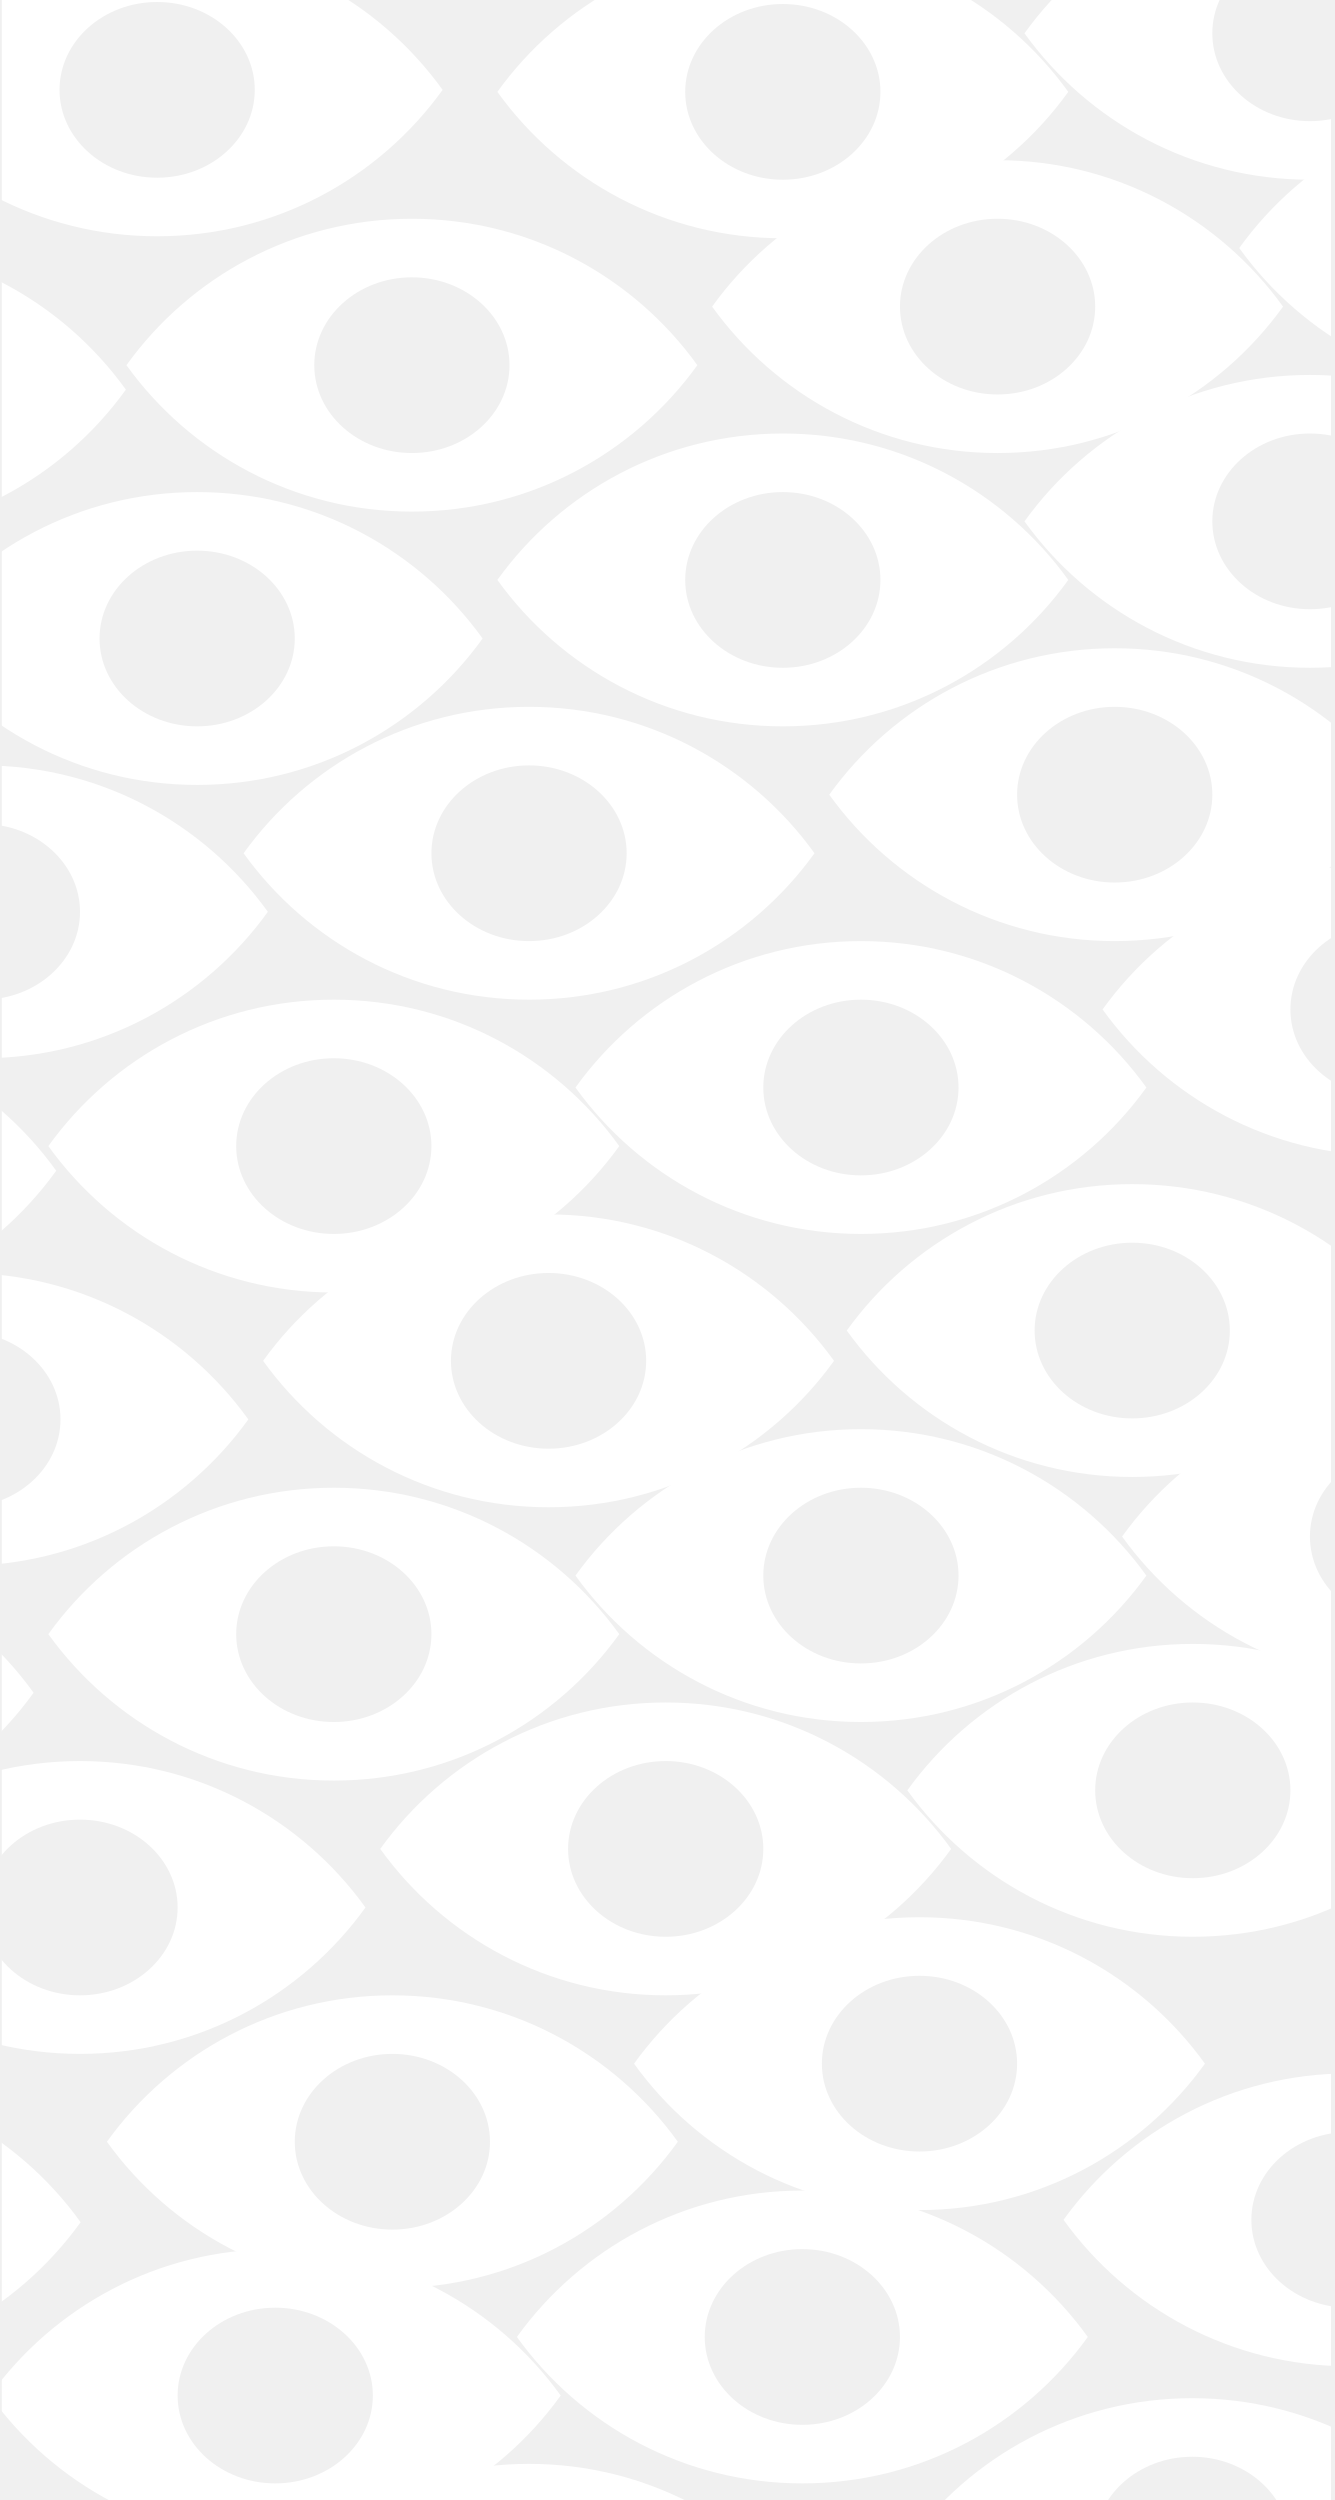
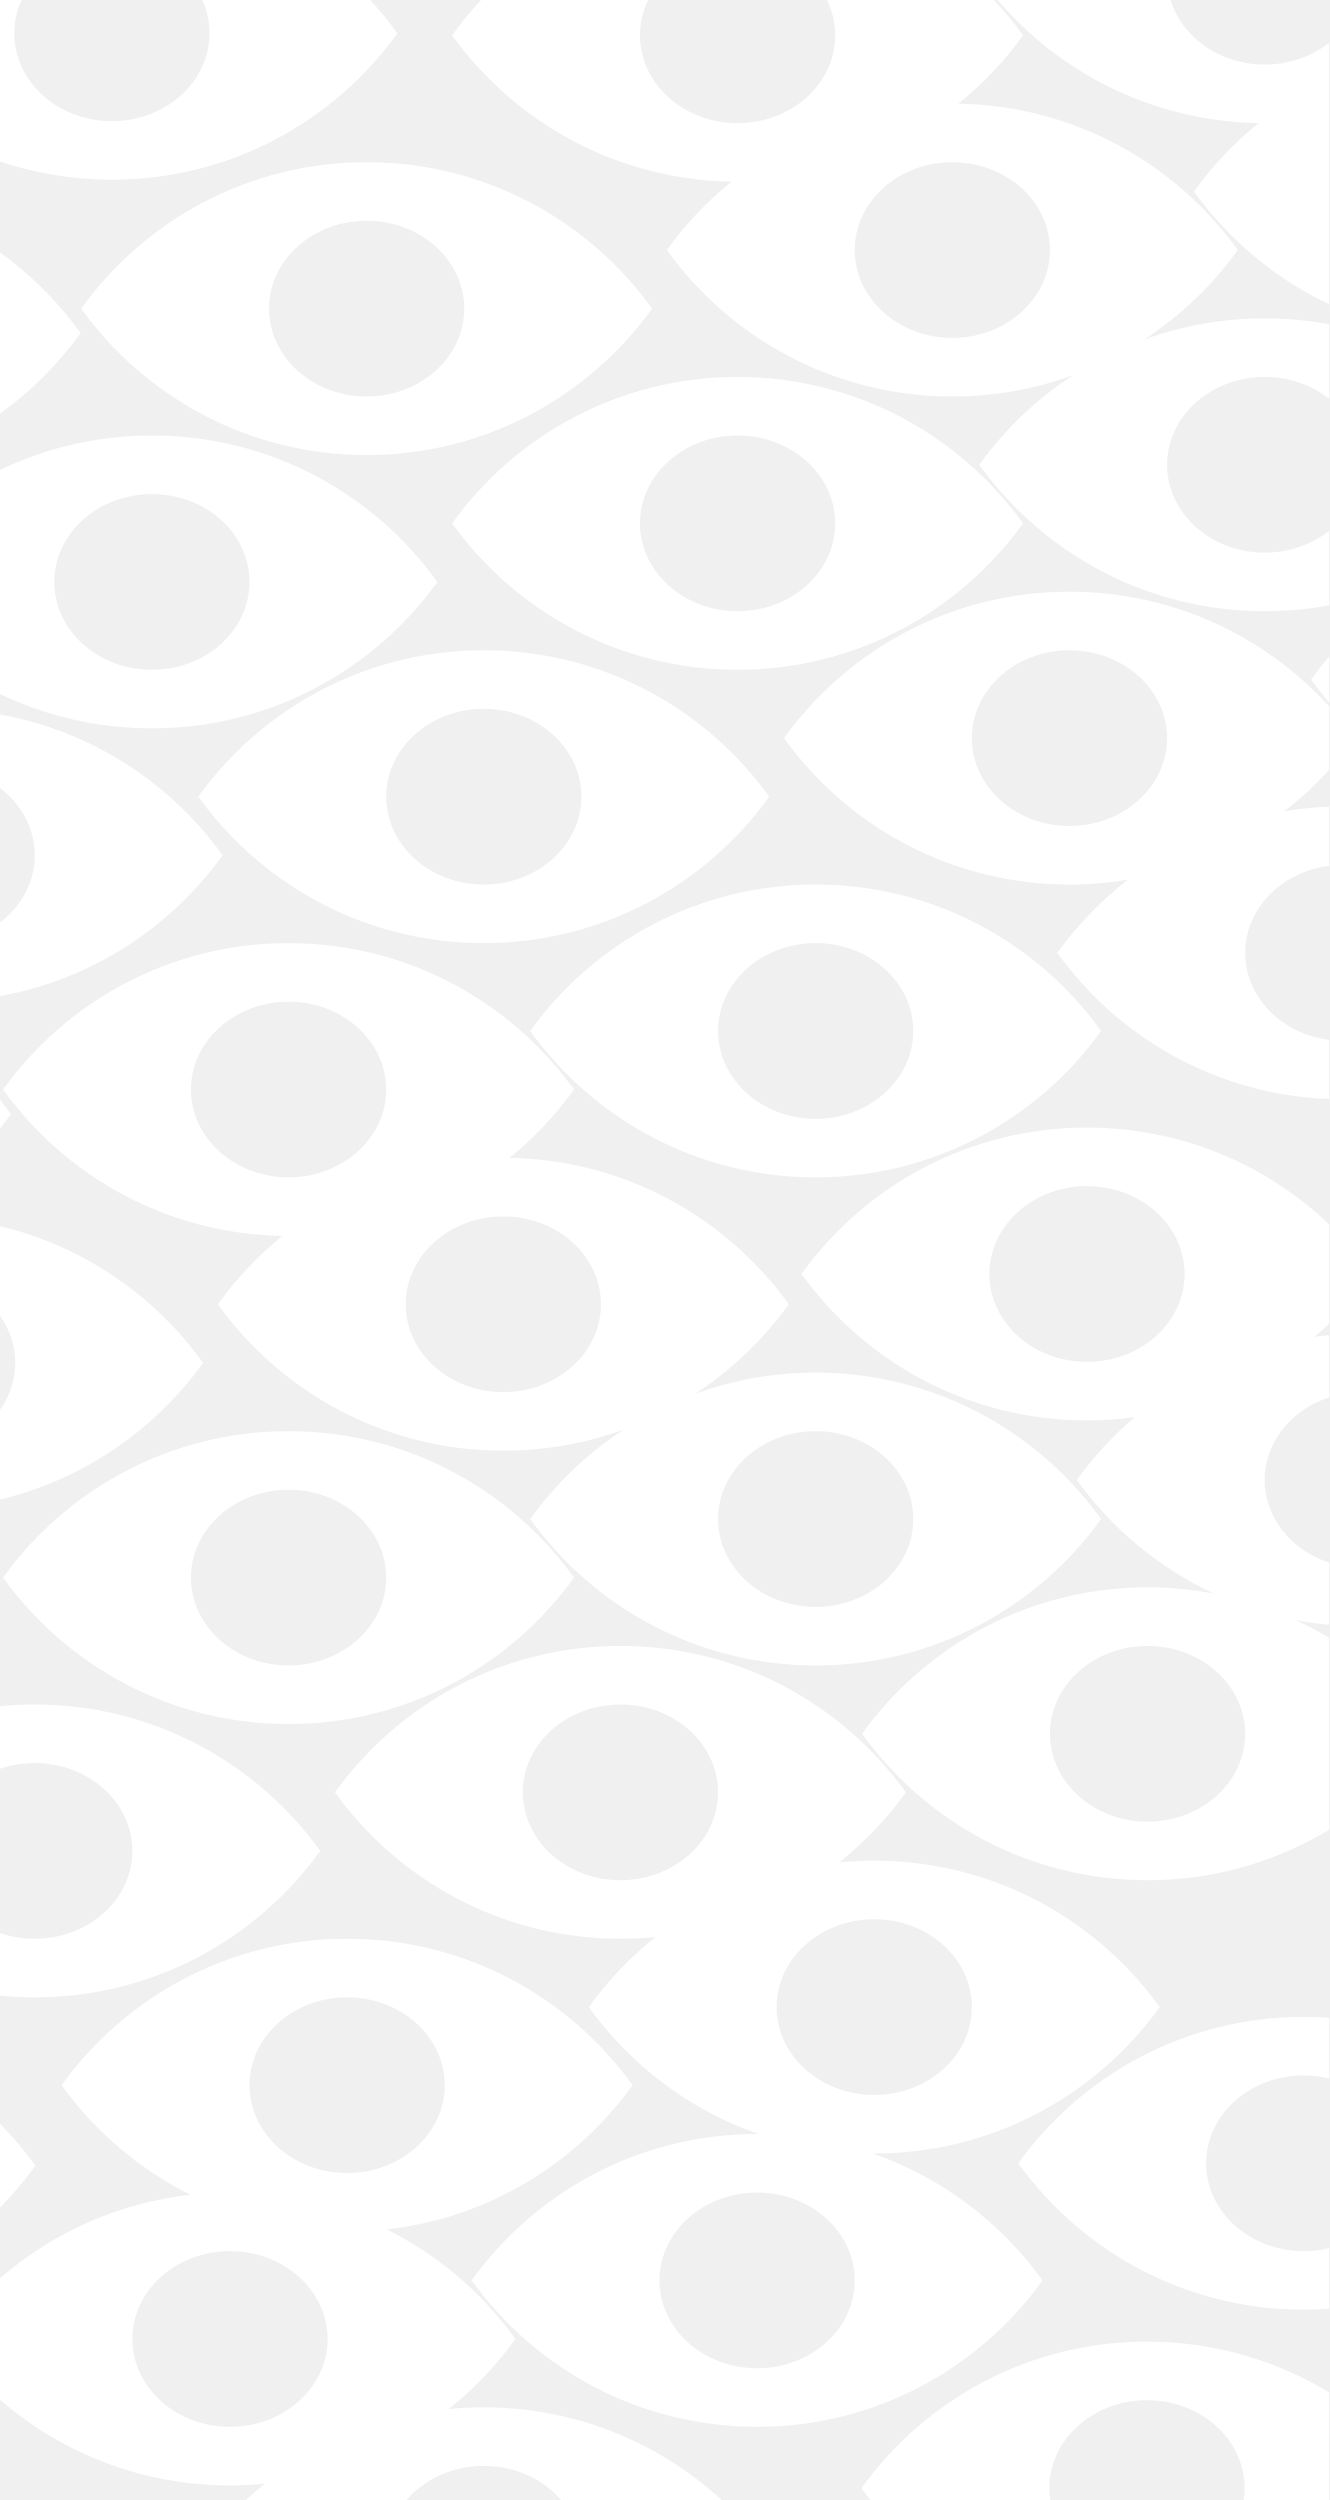
- <svg xmlns="http://www.w3.org/2000/svg" width="236" height="442" viewBox="0 0 236 442" fill="none">
-   <mask id="mask0_361_1913" style="mask-type:alpha" maskUnits="userSpaceOnUse" x="0" y="0" width="236" height="442">
-     <rect x="0.315" width="235" height="442" fill="#D9D9D9" />
-   </mask>
-   <g mask="url(#mask0_361_1913)">
-     <path fill-rule="evenodd" clip-rule="evenodd" d="M72.823 38.677C52.035 38.677 33.632 48.886 22.354 64.564C33.632 80.242 52.035 90.452 72.823 90.452C93.611 90.452 112.014 80.242 123.292 64.564C112.014 48.886 93.611 38.677 72.823 38.677ZM72.823 80.097C82.354 80.097 90.081 73.143 90.081 64.564C90.081 55.986 82.354 49.032 72.823 49.032C63.292 49.032 55.565 55.986 55.565 64.564C55.565 73.143 63.292 80.097 72.823 80.097Z" fill="white" />
-     <path fill-rule="evenodd" clip-rule="evenodd" d="M27.784 -10C6.996 -10 -11.407 0.209 -22.685 15.887C-11.407 31.565 6.996 41.774 27.784 41.774C48.572 41.774 66.975 31.565 78.253 15.887C66.975 0.209 48.572 -10 27.784 -10ZM27.784 31.419C37.315 31.419 45.042 24.465 45.042 15.887C45.042 7.309 37.315 0.355 27.784 0.355C18.252 0.355 10.525 7.309 10.525 15.887C10.525 24.465 18.252 31.419 27.784 31.419Z" fill="white" />
-     <path fill-rule="evenodd" clip-rule="evenodd" d="M93.534 124.968C72.746 124.968 54.343 135.177 43.065 150.855C54.343 166.533 72.746 176.742 93.534 176.742C114.322 176.742 132.725 166.533 144.003 150.855C132.725 135.177 114.322 124.968 93.534 124.968ZM93.534 166.387C103.065 166.387 110.792 159.433 110.792 150.855C110.792 142.277 103.065 135.323 93.534 135.323C84.002 135.323 76.276 142.277 76.276 150.855C76.276 159.433 84.002 166.387 93.534 166.387Z" fill="white" />
-     <path fill-rule="evenodd" clip-rule="evenodd" d="M34.856 87C14.069 87 -4.335 97.209 -15.613 112.887C-4.335 128.565 14.069 138.774 34.856 138.774C55.644 138.774 74.047 128.565 85.325 112.887C74.047 97.209 55.644 87 34.856 87ZM34.856 128.419C44.387 128.419 52.114 121.465 52.114 112.887C52.114 104.309 44.387 97.355 34.856 97.355C25.324 97.355 17.598 104.309 17.598 112.887C17.598 121.465 25.324 128.419 34.856 128.419Z" fill="white" />
-     <path fill-rule="evenodd" clip-rule="evenodd" d="M-28.216 43C-49.004 43 -67.407 53.209 -78.685 68.887C-67.407 84.565 -49.004 94.774 -28.216 94.774C-7.428 94.774 10.975 84.565 22.253 68.887C10.975 53.209 -7.428 43 -28.216 43ZM-28.216 84.419C-18.685 84.419 -10.958 77.466 -10.958 68.887C-10.958 60.309 -18.685 53.355 -28.216 53.355C-37.748 53.355 -45.475 60.309 -45.475 68.887C-45.475 77.466 -37.748 84.419 -28.216 84.419Z" fill="white" />
-     <path fill-rule="evenodd" clip-rule="evenodd" d="M176.372 28.323C155.584 28.323 137.181 38.532 125.903 54.21C137.181 69.888 155.584 80.097 176.372 80.097C197.159 80.097 215.563 69.888 226.841 54.21C215.563 38.532 197.159 28.323 176.372 28.323ZM176.372 69.742C185.903 69.742 193.63 62.788 193.63 54.21C193.63 45.631 185.903 38.677 176.372 38.677C166.841 38.677 159.114 45.631 159.114 54.21C159.114 62.788 166.841 69.742 176.372 69.742Z" fill="white" />
-     <path fill-rule="evenodd" clip-rule="evenodd" d="M138.404 -9.645C117.616 -9.645 99.213 0.564 87.935 16.242C99.213 31.92 117.616 42.129 138.404 42.129C159.191 42.129 177.594 31.92 188.873 16.242C177.594 0.564 159.191 -9.645 138.404 -9.645ZM138.403 31.774C147.935 31.774 155.661 24.82 155.661 16.242C155.661 7.664 147.935 0.71 138.403 0.71C128.872 0.71 121.145 7.664 121.145 16.242C121.145 24.82 128.872 31.774 138.403 31.774Z" fill="white" />
-     <path fill-rule="evenodd" clip-rule="evenodd" d="M197.082 114.613C176.294 114.613 157.891 124.822 146.613 140.5C157.891 156.178 176.294 166.387 197.082 166.387C217.869 166.387 236.273 156.178 247.551 140.5C236.273 124.822 217.869 114.613 197.082 114.613ZM197.081 156.032C206.613 156.032 214.34 149.078 214.34 140.5C214.34 131.922 206.613 124.968 197.081 124.968C187.55 124.968 179.823 131.922 179.823 140.5C179.823 149.078 187.55 156.032 197.081 156.032Z" fill="white" />
-     <path fill-rule="evenodd" clip-rule="evenodd" d="M138.404 76.645C117.616 76.645 99.213 86.854 87.935 102.532C99.213 118.21 117.616 128.419 138.404 128.419C159.191 128.419 177.594 118.21 188.873 102.532C177.594 86.854 159.191 76.645 138.404 76.645ZM138.403 118.065C147.935 118.065 155.661 111.111 155.661 102.532C155.661 93.954 147.935 87 138.403 87C128.872 87 121.145 93.954 121.145 102.532C121.145 111.111 128.872 118.065 138.403 118.065Z" fill="white" />
-     <path fill-rule="evenodd" clip-rule="evenodd" d="M269.565 17.968C248.778 17.968 230.374 28.177 219.096 43.855C230.374 59.533 248.778 69.742 269.565 69.742C290.353 69.742 308.756 59.533 320.034 43.855C308.756 28.177 290.353 17.968 269.565 17.968ZM269.566 59.387C279.097 59.387 286.824 52.433 286.824 43.855C286.824 35.277 279.097 28.323 269.566 28.323C260.034 28.323 252.308 35.277 252.308 43.855C252.308 52.433 260.034 59.387 269.566 59.387Z" fill="white" />
-     <path fill-rule="evenodd" clip-rule="evenodd" d="M231.598 -20C210.811 -20 192.408 -9.791 181.129 5.887C192.408 21.565 210.811 31.774 231.598 31.774C252.386 31.774 270.789 21.565 282.067 5.887C270.789 -9.791 252.386 -20 231.598 -20ZM231.598 21.419C241.129 21.419 248.856 14.465 248.856 5.887C248.856 -2.691 241.129 -9.645 231.598 -9.645C222.067 -9.645 214.34 -2.691 214.34 5.887C214.34 14.465 222.067 21.419 231.598 21.419Z" fill="white" />
-     <path fill-rule="evenodd" clip-rule="evenodd" d="M231.598 66.29C210.811 66.29 192.408 76.499 181.129 92.177C192.408 107.855 210.811 118.064 231.598 118.064C252.386 118.064 270.789 107.855 282.067 92.177C270.789 76.499 252.386 66.29 231.598 66.29ZM231.598 107.71C241.129 107.71 248.856 100.756 248.856 92.177C248.856 83.599 241.129 76.645 231.598 76.645C222.067 76.645 214.34 83.599 214.34 92.177C214.34 100.756 222.067 107.71 231.598 107.71Z" fill="white" />
-     <path fill-rule="evenodd" clip-rule="evenodd" d="M-6.563 225.065C-27.351 225.065 -45.754 235.274 -57.032 250.952C-45.754 266.63 -27.351 276.839 -6.563 276.839C14.224 276.839 32.627 266.63 43.906 250.952C32.627 235.274 14.224 225.065 -6.563 225.065ZM-6.564 266.484C2.968 266.484 10.694 259.53 10.694 250.952C10.694 242.373 2.968 235.419 -6.564 235.419C-16.095 235.419 -23.822 242.373 -23.822 250.952C-23.822 259.53 -16.095 266.484 -6.564 266.484Z" fill="white" />
-     <path fill-rule="evenodd" clip-rule="evenodd" d="M-40.531 181.097C-61.319 181.097 -79.722 191.306 -91 206.984C-79.722 222.662 -61.319 232.871 -40.531 232.871C-19.743 232.871 -1.34 222.662 9.938 206.984C-1.34 191.306 -19.743 181.097 -40.531 181.097ZM-40.531 222.516C-31 222.516 -23.273 215.562 -23.273 206.984C-23.273 198.406 -31 191.452 -40.531 191.452C-50.062 191.452 -57.789 198.406 -57.789 206.984C-57.789 215.562 -50.062 222.516 -40.531 222.516Z" fill="white" />
-     <path fill-rule="evenodd" clip-rule="evenodd" d="M14.146 311.355C-6.642 311.355 -25.045 321.564 -36.323 337.242C-25.045 352.92 -6.642 363.129 14.146 363.129C34.933 363.129 53.336 352.92 64.615 337.242C53.336 321.564 34.933 311.355 14.146 311.355ZM14.146 352.774C23.677 352.774 31.404 345.82 31.404 337.242C31.404 328.664 23.677 321.71 14.146 321.71C4.614 321.71 -3.112 328.664 -3.112 337.242C-3.112 345.82 4.614 352.774 14.146 352.774Z" fill="white" />
-     <path fill-rule="evenodd" clip-rule="evenodd" d="M-44.531 273.387C-65.319 273.387 -83.722 283.596 -95 299.274C-83.722 314.952 -65.319 325.161 -44.531 325.161C-23.744 325.161 -5.34 314.952 5.938 299.274C-5.34 283.596 -23.744 273.387 -44.531 273.387ZM-44.531 314.807C-35 314.807 -27.273 307.853 -27.273 299.274C-27.273 290.696 -35 283.742 -44.531 283.742C-54.062 283.742 -61.789 290.696 -61.789 299.274C-61.789 307.853 -54.062 314.807 -44.531 314.807Z" fill="white" />
-     <path fill-rule="evenodd" clip-rule="evenodd" d="M96.985 214.71C76.198 214.71 57.794 224.919 46.516 240.597C57.794 256.275 76.198 266.484 96.985 266.484C117.773 266.484 136.176 256.275 147.454 240.597C136.176 224.919 117.773 214.71 96.985 214.71ZM96.985 256.129C106.516 256.129 114.243 249.175 114.243 240.597C114.243 232.018 106.516 225.064 96.985 225.064C87.453 225.064 79.727 232.018 79.727 240.597C79.727 249.175 87.453 256.129 96.985 256.129Z" fill="white" />
-     <path fill-rule="evenodd" clip-rule="evenodd" d="M59.017 176.742C38.23 176.742 19.827 186.951 8.548 202.629C19.827 218.307 38.23 228.516 59.017 228.516C79.805 228.516 98.208 218.307 109.486 202.629C98.208 186.951 79.805 176.742 59.017 176.742ZM59.017 218.161C68.548 218.161 76.275 211.207 76.275 202.629C76.275 194.051 68.548 187.097 59.017 187.097C49.486 187.097 41.759 194.051 41.759 202.629C41.759 211.207 49.486 218.161 59.017 218.161Z" fill="white" />
-     <path fill-rule="evenodd" clip-rule="evenodd" d="M117.694 301C96.906 301 78.503 311.209 67.225 326.887C78.503 342.565 96.906 352.774 117.694 352.774C138.482 352.774 156.885 342.565 168.163 326.887C156.885 311.209 138.482 301 117.694 301ZM117.694 342.42C127.225 342.42 134.952 335.466 134.952 326.887C134.952 318.309 127.225 311.355 117.694 311.355C108.163 311.355 100.436 318.309 100.436 326.887C100.436 335.466 108.163 342.42 117.694 342.42Z" fill="white" />
-     <path fill-rule="evenodd" clip-rule="evenodd" d="M59.017 263.032C38.23 263.032 19.827 273.242 8.548 288.919C19.827 304.597 38.23 314.807 59.017 314.807C79.805 314.807 98.208 304.597 109.486 288.919C98.208 273.242 79.805 263.032 59.017 263.032ZM59.017 304.452C68.548 304.452 76.275 297.498 76.275 288.919C76.275 280.341 68.548 273.387 59.017 273.387C49.486 273.387 41.759 280.341 41.759 288.919C41.759 297.498 49.486 304.452 59.017 304.452Z" fill="white" />
-     <path fill-rule="evenodd" clip-rule="evenodd" d="M200.178 209.355C179.391 209.355 160.988 219.564 149.709 235.242C160.988 250.92 179.391 261.129 200.178 261.129C220.966 261.129 239.369 250.92 250.647 235.242C239.369 219.564 220.966 209.355 200.178 209.355ZM200.178 250.774C209.709 250.774 217.436 243.82 217.436 235.242C217.436 226.664 209.709 219.71 200.178 219.71C190.647 219.71 182.92 226.664 182.92 235.242C182.92 243.82 190.647 250.774 200.178 250.774Z" fill="white" />
-     <path fill-rule="evenodd" clip-rule="evenodd" d="M152.211 166.387C131.423 166.387 113.02 176.596 101.742 192.274C113.02 207.952 131.423 218.161 152.211 218.161C172.998 218.161 191.401 207.952 202.68 192.274C191.401 176.596 172.998 166.387 152.211 166.387ZM152.21 207.807C161.741 207.807 169.468 200.853 169.468 192.274C169.468 183.696 161.741 176.742 152.21 176.742C142.678 176.742 134.952 183.696 134.952 192.274C134.952 200.853 142.678 207.807 152.21 207.807Z" fill="white" />
-     <path fill-rule="evenodd" clip-rule="evenodd" d="M245.404 152.58C224.616 152.58 206.213 162.79 194.935 178.468C206.213 194.146 224.616 204.355 245.404 204.355C266.192 204.355 284.595 194.146 295.873 178.468C284.595 162.79 266.192 152.58 245.404 152.58ZM245.404 194C254.935 194 262.662 187.046 262.662 178.468C262.662 169.889 254.935 162.935 245.404 162.935C235.873 162.935 228.146 169.889 228.146 178.468C228.146 187.046 235.873 194 245.404 194Z" fill="white" />
-     <path fill-rule="evenodd" clip-rule="evenodd" d="M-3.112 135.323C-23.9 135.323 -42.303 145.532 -53.581 161.21C-42.303 176.888 -23.9 187.097 -3.112 187.097C17.676 187.097 36.079 176.888 47.357 161.21C36.079 145.532 17.676 135.323 -3.112 135.323ZM-3.112 176.742C6.419 176.742 14.146 169.788 14.146 161.21C14.146 152.631 6.419 145.677 -3.112 145.677C-12.643 145.677 -20.37 152.631 -20.37 161.21C-20.37 169.788 -12.643 176.742 -3.112 176.742Z" fill="white" />
-     <path fill-rule="evenodd" clip-rule="evenodd" d="M210.887 290.645C190.099 290.645 171.696 300.854 160.418 316.532C171.696 332.21 190.099 342.419 210.887 342.419C231.675 342.419 250.078 332.21 261.356 316.532C250.078 300.854 231.675 290.645 210.887 290.645ZM210.887 332.065C220.418 332.065 228.145 325.111 228.145 316.532C228.145 307.954 220.418 301 210.887 301C201.355 301 193.629 307.954 193.629 316.532C193.629 325.111 201.355 332.065 210.887 332.065Z" fill="white" />
-     <path fill-rule="evenodd" clip-rule="evenodd" d="M238.501 366.581C217.714 366.581 199.31 376.79 188.032 392.468C199.31 408.146 217.714 418.355 238.501 418.355C259.289 418.355 277.692 408.146 288.97 392.468C277.692 376.79 259.289 366.581 238.501 366.581ZM238.501 408C248.032 408 255.759 401.046 255.759 392.468C255.759 383.89 248.032 376.936 238.501 376.936C228.969 376.936 221.243 383.89 221.243 392.468C221.243 401.046 228.969 408 238.501 408Z" fill="white" />
-     <path fill-rule="evenodd" clip-rule="evenodd" d="M248.856 245.774C228.068 245.774 209.665 255.983 198.387 271.661C209.665 287.339 228.068 297.548 248.856 297.548C269.643 297.548 288.046 287.339 299.325 271.661C288.046 255.983 269.643 245.774 248.856 245.774ZM248.855 287.194C258.387 287.194 266.113 280.24 266.113 271.661C266.113 263.083 258.387 256.129 248.855 256.129C239.324 256.129 231.597 263.083 231.597 271.661C231.597 280.24 239.324 287.194 248.855 287.194Z" fill="white" />
-     <path fill-rule="evenodd" clip-rule="evenodd" d="M152.211 252.677C131.424 252.677 113.02 262.887 101.742 278.564C113.02 294.242 131.424 304.452 152.211 304.452C172.999 304.452 191.402 294.242 202.68 278.564C191.402 262.887 172.999 252.677 152.211 252.677ZM152.21 294.097C161.742 294.097 169.468 287.143 169.468 278.565C169.468 269.986 161.742 263.032 152.21 263.032C142.679 263.032 134.952 269.986 134.952 278.565C134.952 287.143 142.679 294.097 152.21 294.097Z" fill="white" />
-     <path fill-rule="evenodd" clip-rule="evenodd" d="M69.372 352.774C48.585 352.774 30.182 362.983 18.903 378.661C30.182 394.339 48.585 404.548 69.372 404.548C90.16 404.548 108.563 394.339 119.841 378.661C108.563 362.983 90.16 352.774 69.372 352.774ZM69.372 394.194C78.903 394.194 86.63 387.24 86.63 378.661C86.63 370.083 78.903 363.129 69.372 363.129C59.841 363.129 52.114 370.083 52.114 378.661C52.114 387.24 59.841 394.194 69.372 394.194Z" fill="white" />
-     <path fill-rule="evenodd" clip-rule="evenodd" d="M162.566 338.968C141.779 338.968 123.375 349.177 112.097 364.855C123.375 380.533 141.779 390.742 162.566 390.742C183.354 390.742 201.757 380.533 213.035 364.855C201.757 349.177 183.354 338.968 162.566 338.968ZM162.566 380.387C172.097 380.387 179.824 373.433 179.824 364.855C179.824 356.277 172.097 349.323 162.566 349.323C153.034 349.323 145.308 356.277 145.308 364.855C145.308 373.433 153.034 380.387 162.566 380.387Z" fill="white" />
-     <path fill-rule="evenodd" clip-rule="evenodd" d="M-36.216 367C-57.004 367 -75.407 377.209 -86.685 392.887C-75.407 408.565 -57.004 418.774 -36.216 418.774C-15.428 418.774 2.975 408.565 14.253 392.887C2.975 377.209 -15.428 367 -36.216 367ZM-36.217 408.419C-26.685 408.419 -18.958 401.465 -18.958 392.887C-18.958 384.309 -26.685 377.355 -36.217 377.355C-45.748 377.355 -53.475 384.309 -53.475 392.887C-53.475 401.465 -45.748 408.419 -36.217 408.419Z" fill="white" />
-     <path fill-rule="evenodd" clip-rule="evenodd" d="M48.662 397.645C27.874 397.645 9.471 407.854 -1.807 423.532C9.471 439.21 27.874 449.419 48.662 449.419C69.45 449.419 87.853 439.21 99.131 423.532C87.853 407.854 69.45 397.645 48.662 397.645ZM48.662 439.064C58.193 439.064 65.92 432.11 65.92 423.532C65.92 414.954 58.193 408 48.662 408C39.13 408 31.404 414.954 31.404 423.532C31.404 432.11 39.13 439.064 48.662 439.064Z" fill="white" />
-     <path fill-rule="evenodd" clip-rule="evenodd" d="M141.855 387.29C121.068 387.29 102.664 397.499 91.386 413.177C102.664 428.855 121.068 439.064 141.855 439.064C162.643 439.064 181.046 428.855 192.324 413.177C181.046 397.499 162.643 387.29 141.855 387.29ZM141.855 428.71C151.387 428.71 159.113 421.756 159.113 413.177C159.113 404.599 151.387 397.645 141.855 397.645C132.324 397.645 124.597 404.599 124.597 413.177C124.597 421.756 132.324 428.71 141.855 428.71Z" fill="white" />
-     <path fill-rule="evenodd" clip-rule="evenodd" d="M210.784 424C189.996 424 171.593 434.209 160.315 449.887C171.593 465.565 189.996 475.774 210.784 475.774C231.572 475.774 249.975 465.565 261.253 449.887C249.975 434.209 231.572 424 210.784 424ZM210.784 465.419C220.315 465.419 228.042 458.465 228.042 449.887C228.042 441.309 220.315 434.355 210.784 434.355C201.252 434.355 193.526 441.309 193.526 449.887C193.526 458.465 201.252 465.419 210.784 465.419Z" fill="white" />
-     <path fill-rule="evenodd" clip-rule="evenodd" d="M93.534 435.613C72.746 435.613 54.343 445.822 43.065 461.5C54.343 477.178 72.746 487.387 93.534 487.387C114.322 487.387 132.725 477.178 144.003 461.5C132.725 445.822 114.322 435.613 93.534 435.613ZM93.534 477.032C103.065 477.032 110.792 470.078 110.792 461.5C110.792 452.922 103.065 445.968 93.534 445.968C84.002 445.968 76.276 452.922 76.276 461.5C76.276 470.078 84.002 477.032 93.534 477.032Z" fill="white" />
-   </g>
+ <svg xmlns="http://www.w3.org/2000/svg" width="100%" height="auto" viewBox="0 0 235 442" fill="none">
+   <path fill-rule="evenodd" clip-rule="evenodd" d="M0 28.558V0H3.808C2.981 1.816 2.525 3.803 2.525 5.887C2.525 14.465 10.252 21.419 19.784 21.419C29.315 21.419 37.041 14.465 37.041 5.887C37.041 3.803 36.585 1.816 35.759 0H65.448C67.165 1.861 68.77 3.827 70.253 5.887C58.975 21.565 40.572 31.774 19.784 31.774C12.867 31.774 6.214 30.644 0 28.558ZM0 73.133V44.641C5.488 48.585 10.307 53.401 14.253 58.887C10.307 64.373 5.488 69.189 0 73.133ZM0 122.686V83.088C8.128 79.186 17.237 77 26.856 77C47.644 77 66.047 87.209 77.325 102.887C66.047 118.565 47.644 128.774 26.856 128.774C17.237 128.774 8.128 126.588 0 122.686ZM0 352.829C2.021 353.027 4.072 353.129 6.146 353.129C26.933 353.129 45.336 342.92 56.615 327.242C45.336 311.564 26.933 301.355 6.146 301.355C4.072 301.355 2.021 301.456 0 301.655V312.723C1.909 312.068 3.981 311.71 6.146 311.71C15.677 311.71 23.404 318.664 23.404 327.242C23.404 335.82 15.677 342.774 6.146 342.774C3.981 342.774 1.909 342.415 0 341.76V352.829ZM0 390.291V375.483C2.27 377.782 4.361 380.258 6.253 382.887C4.361 385.516 2.27 387.992 0 390.291ZM0 424.266V402.798C9.236 394.797 20.856 389.473 33.651 388.036C24.582 383.508 16.777 376.826 10.903 368.661C22.182 352.983 40.585 342.774 61.372 342.774C82.16 342.774 100.563 352.983 111.841 368.661C101.849 382.552 86.264 392.149 68.383 394.157C77.452 398.686 85.257 405.368 91.131 413.532C87.785 418.184 83.812 422.353 79.335 425.918C81.374 425.716 83.442 425.613 85.534 425.613C101.75 425.613 116.515 431.825 127.579 442H99.189C96.032 438.33 91.089 435.968 85.534 435.968C79.978 435.968 75.036 438.33 71.879 442H43.489C44.578 440.999 45.702 440.036 46.86 439.114C44.821 439.316 42.754 439.419 40.662 439.419C25.112 439.419 10.897 433.707 0 424.266ZM235 422.995C225.606 417.287 214.579 414 202.784 414C181.996 414 163.593 424.209 152.315 439.887C152.83 440.603 153.359 441.307 153.904 442H185.684C185.579 441.309 185.525 440.604 185.525 439.887C185.525 431.309 193.252 424.355 202.784 424.355C212.315 424.355 220.042 431.309 220.042 439.887C220.042 440.604 219.988 441.309 219.884 442H235V422.995ZM235 356.741C233.514 356.635 232.014 356.581 230.501 356.581C209.714 356.581 191.311 366.79 180.032 382.468C191.311 398.146 209.714 408.355 230.501 408.355C232.014 408.355 233.514 408.301 235 408.195V397.467C233.565 397.815 232.057 398 230.501 398C220.969 398 213.243 391.046 213.243 382.468C213.243 373.89 220.969 366.936 230.501 366.936C232.057 366.936 233.565 367.121 235 367.469V356.741ZM235 289.577V323.487C225.629 329.156 214.639 332.419 202.887 332.419C182.1 332.419 163.696 322.21 152.418 306.532C163.696 290.854 182.1 280.645 202.887 280.645C206.896 280.645 210.815 281.025 214.612 281.75C204.913 277.224 196.577 270.266 190.387 261.661C193.338 257.558 196.778 253.829 200.622 250.56C197.861 250.935 195.042 251.129 192.179 251.129C171.391 251.129 152.988 240.92 141.709 225.242C152.988 209.564 171.391 199.355 192.179 199.355C208.777 199.355 223.855 205.864 235 216.469V234.015C234.16 234.815 233.297 235.591 232.413 236.343C233.27 236.227 234.132 236.128 235 236.046V247.046C228.351 249.204 223.597 254.933 223.597 261.661C223.597 268.39 228.351 274.119 235 276.277V287.276C233.015 287.09 231.057 286.811 229.13 286.444C231.148 287.385 233.107 288.432 235 289.577ZM235 136.11C232.569 138.776 229.909 141.23 227.05 143.439C229.649 143.003 232.302 142.729 235 142.626V153.085C226.606 154.138 220.146 160.624 220.146 168.468C220.146 176.312 226.606 182.798 235 183.85V194.309C215.202 193.556 197.776 183.538 186.935 168.468C190.456 163.574 194.671 159.212 199.436 155.528C196.068 156.093 192.609 156.387 189.082 156.387C168.294 156.387 149.891 146.178 138.613 130.5C149.891 114.822 168.294 104.613 189.082 104.613C207.273 104.613 223.638 112.431 235 124.89V136.11ZM235 116.073V124.217C233.881 122.905 232.815 121.547 231.807 120.145C232.815 118.743 233.881 117.385 235 116.073ZM176.358 0C187.537 13.074 204.048 21.451 222.522 21.765C218.197 25.264 214.35 29.332 211.096 33.855C217.218 42.364 225.438 49.263 235 53.792V7.547C231.959 9.957 227.968 11.419 223.598 11.419C215.648 11.419 208.954 6.582 206.951 0H176.358ZM175.737 0C177.58 1.965 179.296 4.05 180.873 6.242C177.619 10.765 173.772 14.833 169.446 18.332C189.793 18.677 207.757 28.802 218.841 44.21C214.344 50.461 208.715 55.842 202.253 60.054C208.909 57.619 216.099 56.29 223.599 56.29C227.493 56.29 231.304 56.648 235 57.334V70.517C231.959 68.107 227.968 66.645 223.598 66.645C214.066 66.645 206.34 73.599 206.34 82.177C206.34 90.755 214.066 97.71 223.598 97.71C227.968 97.71 231.959 96.248 235 93.837V107.021C231.304 107.706 227.493 108.064 223.599 108.064C202.811 108.064 184.408 97.855 173.129 82.177C177.626 75.926 183.255 70.545 189.717 66.333C183.061 68.768 175.872 70.097 168.372 70.097C147.584 70.097 129.181 59.888 117.903 44.21C121.157 39.687 125.003 35.619 129.329 32.12C108.983 31.775 91.018 21.649 79.935 6.242C81.511 4.05 83.228 1.965 85.07 0H114.595C113.663 1.91 113.145 4.022 113.145 6.242C113.145 14.82 120.872 21.774 130.403 21.774C139.935 21.774 147.661 14.82 147.661 6.242C147.661 4.022 147.144 1.91 146.211 0H175.737ZM0 265.122V249.289C1.706 246.88 2.694 244.02 2.694 240.952C2.694 237.883 1.706 235.023 0 232.614V216.781C14.69 220.309 27.349 229.056 35.906 240.952C27.349 252.847 14.69 261.594 0 265.122ZM0 199.537C0.667 198.703 1.313 197.852 1.938 196.984C1.313 196.116 0.667 195.265 0 194.431V199.537ZM0 176.106C16.154 173.189 30.136 164.027 39.357 151.21C30.136 138.392 16.154 129.23 0 126.313V139.325C3.758 142.174 6.146 146.441 6.146 151.21C6.146 155.978 3.758 160.245 0 163.094V176.106ZM14.354 54.565C25.632 38.886 44.036 28.677 64.823 28.677C85.611 28.677 104.014 38.886 115.292 54.565C104.014 70.242 85.611 80.452 64.823 80.452C44.036 80.452 25.632 70.242 14.354 54.565ZM82.081 54.565C82.081 63.143 74.355 70.097 64.823 70.097C55.291 70.097 47.565 63.143 47.565 54.565C47.565 45.986 55.291 39.032 64.823 39.032C74.355 39.032 82.081 45.986 82.081 54.565ZM35.065 140.855C46.343 125.177 64.746 114.968 85.534 114.968C106.321 114.968 124.725 125.177 136.003 140.855C124.725 156.533 106.321 166.742 85.534 166.742C64.746 166.742 46.343 156.533 35.065 140.855ZM102.792 140.855C102.792 149.433 95.065 156.387 85.534 156.387C76.002 156.387 68.275 149.433 68.275 140.855C68.275 132.277 76.002 125.323 85.534 125.323C95.065 125.323 102.792 132.277 102.792 140.855ZM44.114 102.887C44.114 111.465 36.387 118.419 26.856 118.419C17.324 118.419 9.598 111.465 9.598 102.887C9.598 94.309 17.324 87.355 26.856 87.355C36.387 87.355 44.114 94.309 44.114 102.887ZM185.63 44.21C185.63 52.788 177.903 59.742 168.372 59.742C158.84 59.742 151.114 52.788 151.114 44.21C151.114 35.631 158.84 28.677 168.372 28.677C177.903 28.677 185.63 35.631 185.63 44.21ZM189.082 146.032C198.613 146.032 206.339 139.078 206.339 130.5C206.339 121.922 198.613 114.968 189.082 114.968C179.55 114.968 171.823 121.922 171.823 130.5C171.823 139.078 179.55 146.032 189.082 146.032ZM130.404 66.645C109.616 66.645 91.213 76.854 79.935 92.532C91.213 108.21 109.616 118.419 130.404 118.419C151.191 118.419 169.594 108.21 180.873 92.532C169.594 76.854 151.191 66.645 130.404 66.645ZM130.403 108.065C139.935 108.065 147.661 101.111 147.661 92.532C147.661 83.954 139.935 77 130.403 77C120.872 77 113.145 83.954 113.145 92.532C113.145 101.111 120.872 108.065 130.403 108.065ZM49.942 218.507C45.617 222.006 41.77 226.074 38.516 230.597C49.794 246.275 68.197 256.484 88.985 256.484C96.484 256.484 103.674 255.155 110.33 252.72C103.868 256.932 98.239 262.314 93.742 268.564C105.021 284.242 123.424 294.452 144.211 294.452C164.999 294.452 183.402 284.242 194.68 268.564C183.402 252.887 164.999 242.677 144.211 242.677C136.712 242.677 129.522 244.006 122.867 246.441C129.328 242.229 134.958 236.848 139.454 230.597C128.371 215.19 110.406 205.064 90.06 204.719C94.386 201.22 98.232 197.152 101.486 192.629C90.208 176.951 71.805 166.742 51.018 166.742C30.23 166.742 11.827 176.951 0.548 192.629C11.632 208.036 29.596 218.162 49.942 218.507ZM88.985 246.129C98.516 246.129 106.243 239.175 106.243 230.597C106.243 222.018 98.516 215.064 88.985 215.064C79.453 215.064 71.727 222.018 71.727 230.597C71.727 239.175 79.453 246.129 88.985 246.129ZM68.275 192.629C68.275 201.207 60.548 208.161 51.017 208.161C41.485 208.161 33.759 201.207 33.759 192.629C33.759 184.051 41.485 177.097 51.017 177.097C60.548 177.097 68.275 184.051 68.275 192.629ZM161.468 268.565C161.468 277.143 153.742 284.097 144.21 284.097C134.679 284.097 126.952 277.143 126.952 268.565C126.952 259.986 134.679 253.032 144.21 253.032C153.742 253.032 161.468 259.986 161.468 268.565ZM59.225 316.887C70.503 301.209 88.906 291 109.694 291C130.481 291 148.885 301.209 160.163 316.887C156.817 321.538 152.844 325.708 148.368 329.273C150.406 329.071 152.474 328.968 154.566 328.968C175.354 328.968 193.757 339.177 205.035 354.855C193.757 370.533 175.354 380.742 154.566 380.742L154.326 380.741C166.494 384.986 176.937 392.909 184.324 403.177C173.046 418.855 154.643 429.064 133.855 429.064C113.067 429.064 94.665 418.855 83.386 403.177C94.665 387.499 113.067 377.29 133.855 377.29L133.964 377.29L134.096 377.291C121.928 373.046 111.484 365.124 104.097 354.855C107.443 350.204 111.417 346.034 115.893 342.469C113.854 342.671 111.786 342.774 109.694 342.774C88.906 342.774 70.503 332.565 59.225 316.887ZM126.952 316.887C126.952 325.466 119.225 332.42 109.694 332.42C100.163 332.42 92.436 325.466 92.436 316.887C92.436 308.309 100.163 301.355 109.694 301.355C119.225 301.355 126.952 308.309 126.952 316.887ZM154.566 370.387C164.097 370.387 171.824 363.433 171.824 354.855C171.824 346.277 164.097 339.323 154.566 339.323C145.035 339.323 137.308 346.277 137.308 354.855C137.308 363.433 145.035 370.387 154.566 370.387ZM151.113 403.177C151.113 411.756 143.387 418.71 133.855 418.71C124.324 418.71 116.597 411.756 116.597 403.177C116.597 394.599 124.324 387.645 133.855 387.645C143.387 387.645 151.113 394.599 151.113 403.177ZM0.548 278.919C11.827 263.242 30.23 253.032 51.018 253.032C71.805 253.032 90.208 263.242 101.486 278.919C90.208 294.597 71.805 304.807 51.018 304.807C30.23 304.807 11.827 294.597 0.548 278.919ZM68.275 278.919C68.275 287.498 60.548 294.452 51.017 294.452C41.485 294.452 33.759 287.498 33.759 278.919C33.759 270.341 41.485 263.387 51.017 263.387C60.548 263.387 68.275 270.341 68.275 278.919ZM209.436 225.242C209.436 233.82 201.709 240.774 192.178 240.774C182.646 240.774 174.92 233.82 174.92 225.242C174.92 216.664 182.646 209.71 192.178 209.71C201.709 209.71 209.436 216.664 209.436 225.242ZM220.145 306.532C220.145 315.111 212.418 322.065 202.887 322.065C193.355 322.065 185.629 315.111 185.629 306.532C185.629 297.954 193.355 291 202.887 291C212.418 291 220.145 297.954 220.145 306.532ZM93.742 182.274C105.02 166.596 123.423 156.387 144.211 156.387C164.998 156.387 183.401 166.596 194.68 182.274C183.401 197.952 164.998 208.161 144.211 208.161C123.423 208.161 105.02 197.952 93.742 182.274ZM161.468 182.274C161.468 190.853 153.741 197.807 144.21 197.807C134.678 197.807 126.952 190.853 126.952 182.274C126.952 173.696 134.678 166.742 144.21 166.742C153.741 166.742 161.468 173.696 161.468 182.274ZM61.372 384.194C70.903 384.194 78.63 377.24 78.63 368.661C78.63 360.083 70.903 353.129 61.372 353.129C51.841 353.129 44.114 360.083 44.114 368.661C44.114 377.24 51.841 384.194 61.372 384.194ZM57.92 413.532C57.92 422.11 50.193 429.064 40.662 429.064C31.13 429.064 23.404 422.11 23.404 413.532C23.404 404.954 31.13 398 40.662 398C50.193 398 57.92 404.954 57.92 413.532Z" fill="white" />
</svg>
